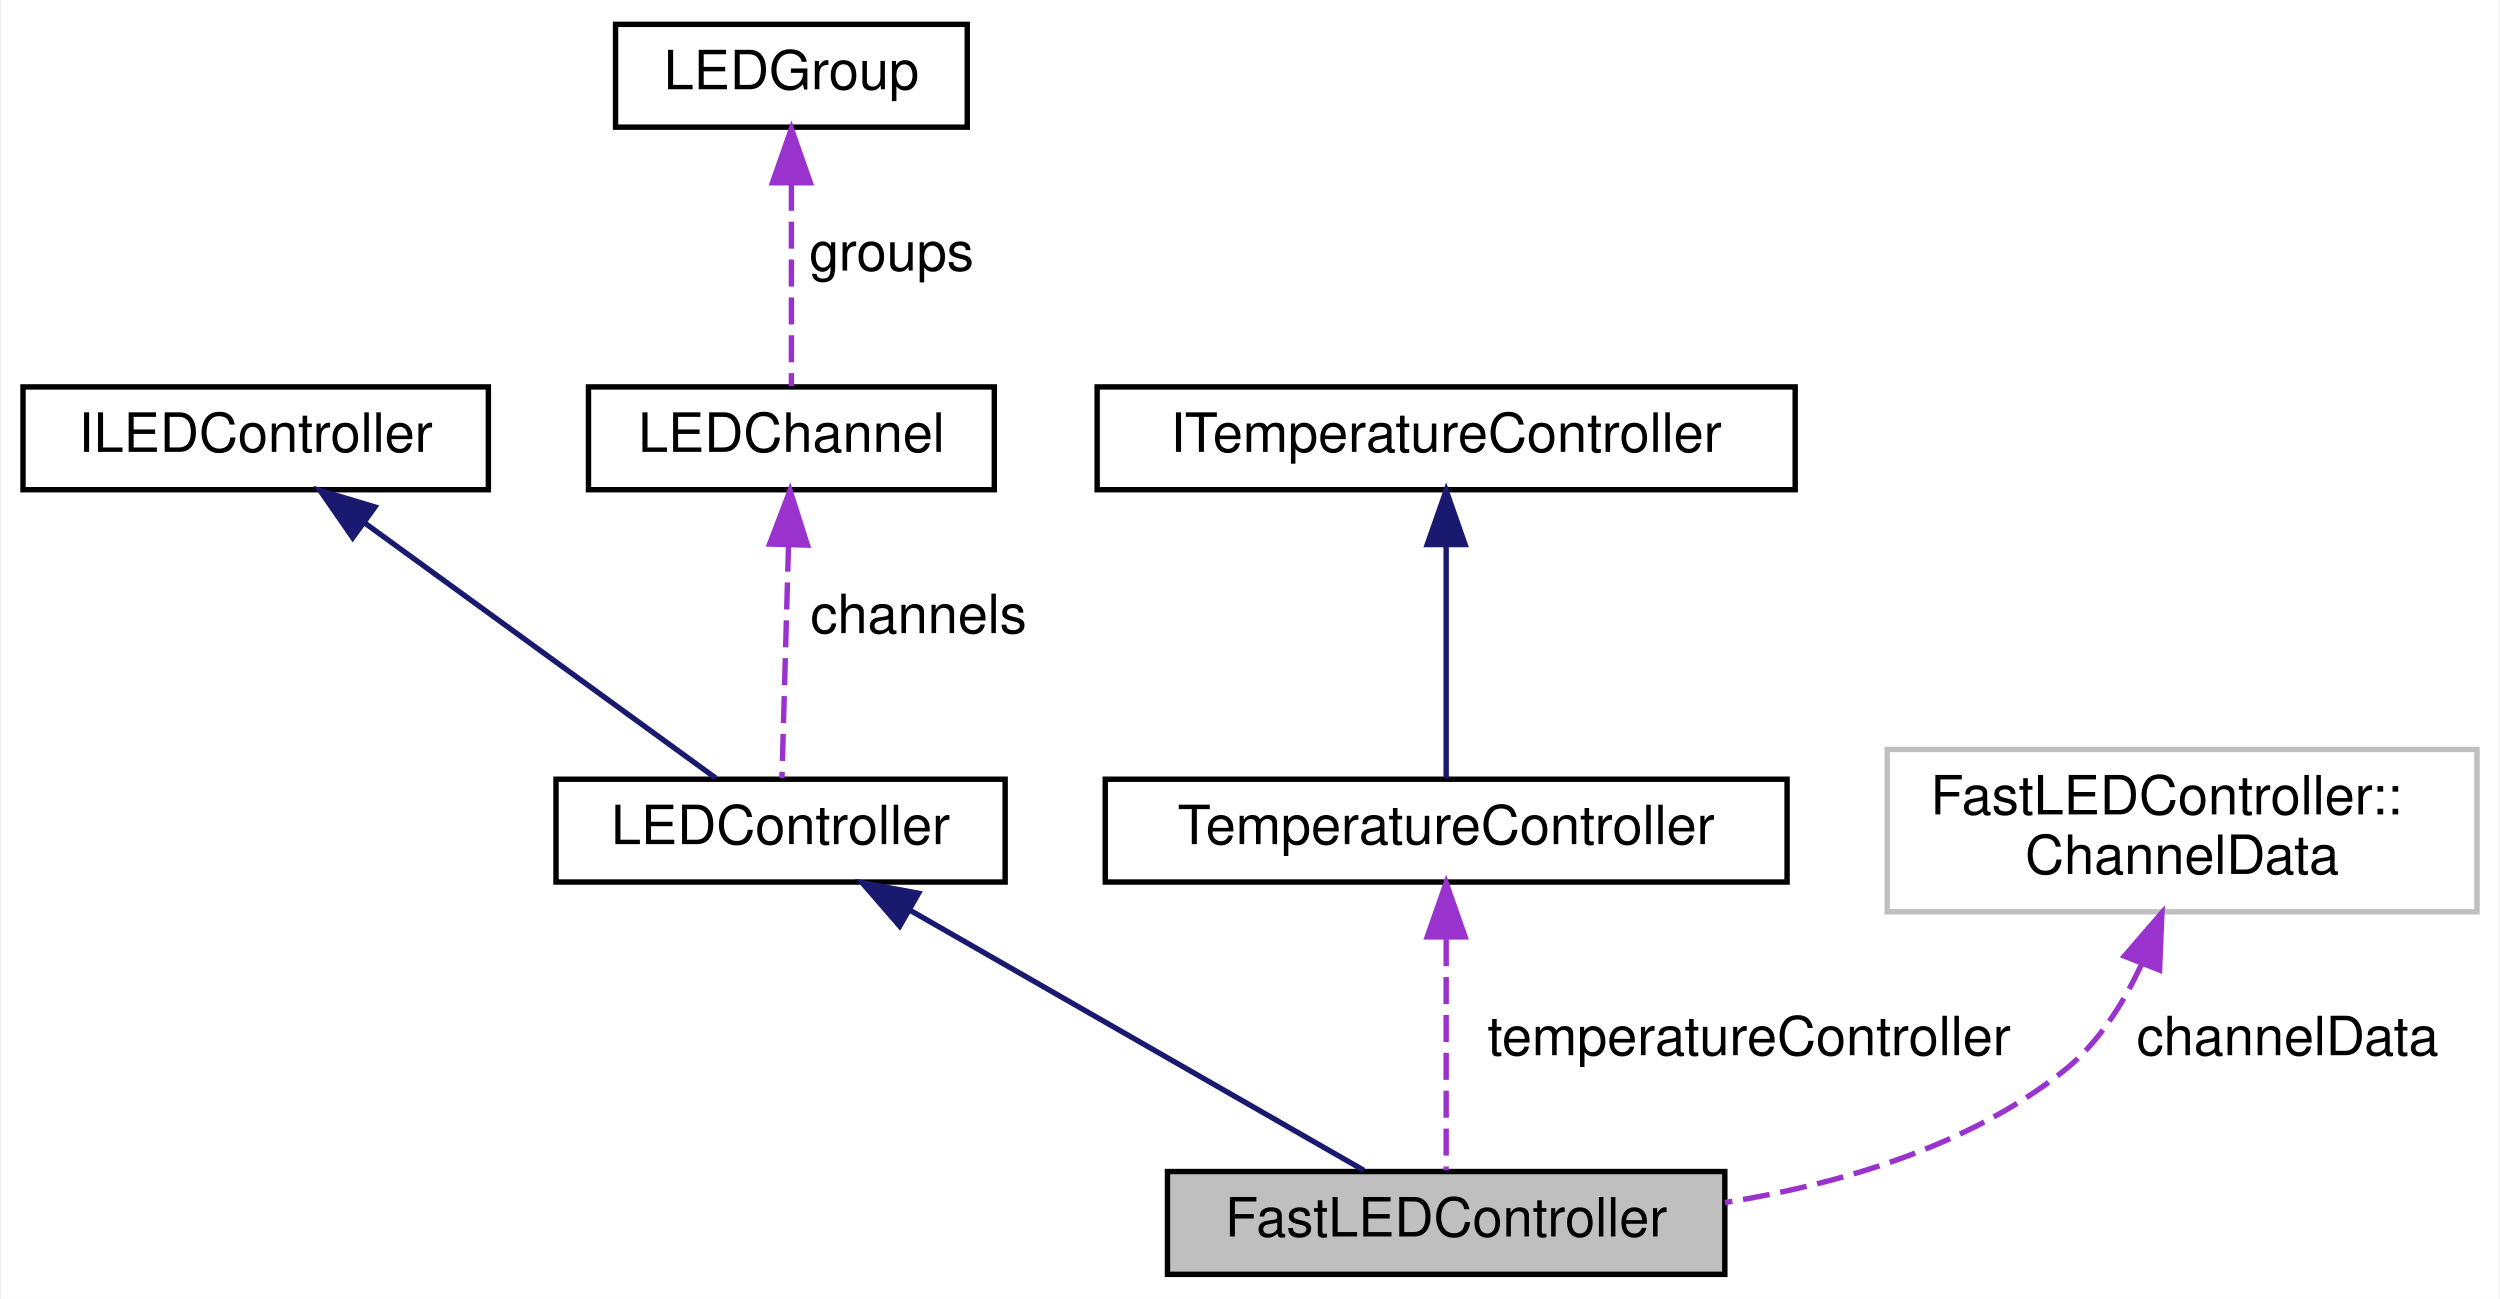
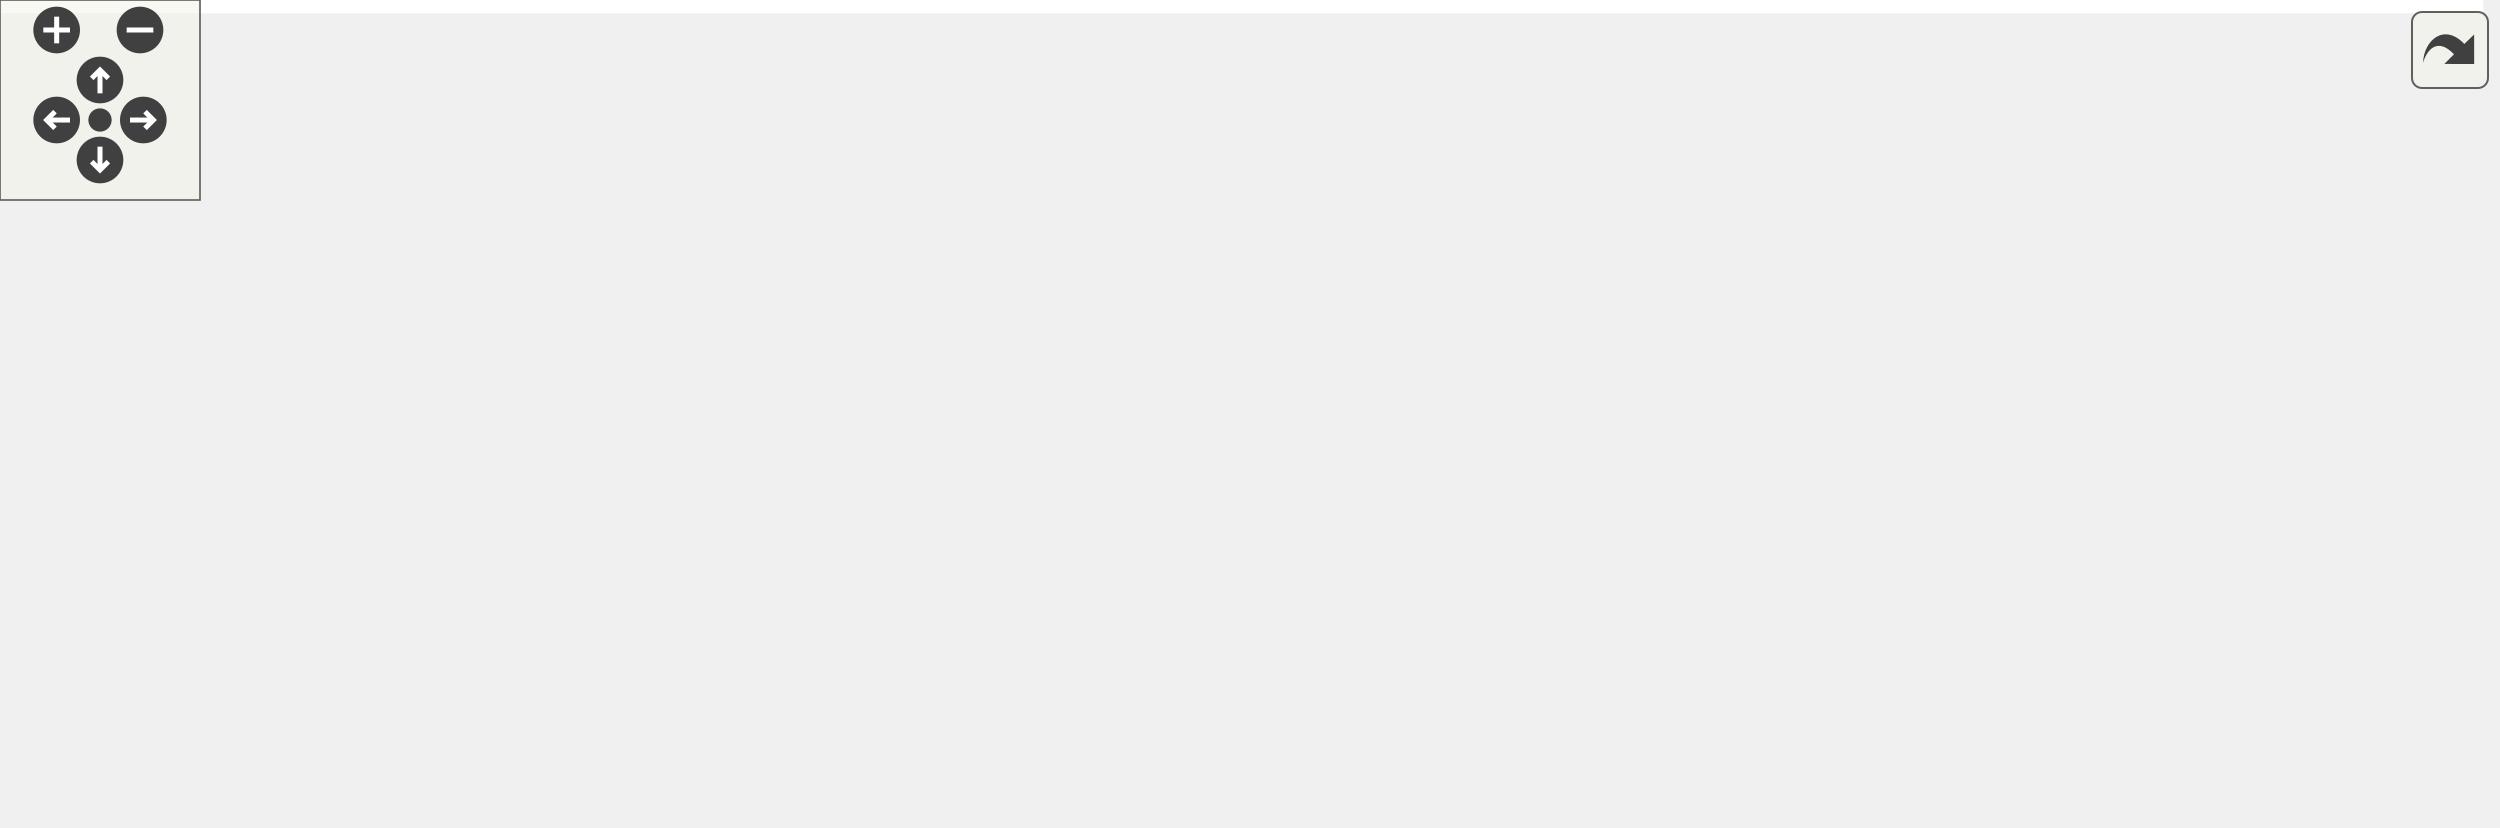
- <svg xmlns="http://www.w3.org/2000/svg" xmlns:xlink="http://www.w3.org/1999/xlink" width="462pt" height="240pt" viewBox="0.00 0.00 461.50 240.00">
-   <g id="graph0" class="graph" transform="scale(1 1) rotate(0) translate(4 236)">
-     <polygon fill="white" stroke="transparent" points="-4,4 -4,-236 457.5,-236 457.5,4 -4,4" />
-     <g id="node1" class="node">
-       <g id="a_node1">
-         <a xlink:title=" ">
-           <polygon fill="#bfbfbf" stroke="black" points="211.5,-0.5 211.5,-19.5 314.5,-19.5 314.5,-0.5 211.5,-0.5" />
-           <text text-anchor="middle" x="263" y="-7.5" font-family="Helvetica,sans-Serif" font-size="10.00">FastLEDController</text>
-         </a>
+ <svg xmlns="http://www.w3.org/2000/svg" xmlns:xlink="http://www.w3.org/1999/xlink" id="main" version="1.1" xml:space="preserve">
+   <style type="text/css">
+ .edge:hover path { stroke: red; }
+ .edge:hover polygon { stroke: red; fill: red; }
+ </style>
+   <defs>
+     <circle id="rim" cx="0" cy="0" r="7" />
+     <circle id="rim2" cx="0" cy="0" r="3.5" />
+     <g id="zoomPlus">
+       <use xlink:href="#rim" fill="#404040">
+         <set attributeName="fill" to="#808080" begin="zoomplus.mouseover" end="zoomplus.mouseout" />
+       </use>
+       <path d="M-4,0h8M0,-4v8" fill="none" stroke="white" stroke-width="1.5" pointer-events="none" />
+     </g>
+     <g id="zoomMin">
+       <use xlink:href="#rim" fill="#404040">
+         <set attributeName="fill" to="#808080" begin="zoomminus.mouseover" end="zoomminus.mouseout" />
+       </use>
+       <path d="M-4,0h8" fill="none" stroke="white" stroke-width="1.5" pointer-events="none" />
+     </g>
+     <g id="dirArrow">
+       <path fill="none" stroke="white" stroke-width="1.5" d="M0,-3.0v7 M-2.5,-0.5L0,-3.0L2.5,-0.5" />
+     </g>
+     <g id="resetDef">
+       <use xlink:href="#rim2" fill="#404040">
+         <set attributeName="fill" to="#808080" begin="reset.mouseover" end="reset.mouseout" />
+       </use>
+     </g>
+   </defs>
+   <svg id="graph" class="graph">
+     <g id="viewport">
+       <polygon fill="white" stroke="transparent" points="-4,4 -4,-187.5 745,-187.5 745,4 -4,4" />
+       <g id="node1" class="node">
+         <g id="a_node1">
+           <a xlink:title=" ">
+             <polygon fill="#bfbfbf" stroke="black" points="638,-67 638,-86 741,-86 741,-67 638,-67" />
+             <text text-anchor="middle" x="689.5" y="-74" font-family="Helvetica,sans-Serif" font-size="10.00">FastLEDController</text>
+           </a>
+         </g>
+       </g>
+       <g id="node2" class="node">
+         <g id="a_node2">
+           <a xlink:href="classLEDController.html" target="_top" xlink:title=" ">
+             <polygon fill="white" stroke="black" points="378.5,-126 378.5,-145 461.5,-145 461.5,-126 378.5,-126" />
+             <text text-anchor="middle" x="420" y="-133" font-family="Helvetica,sans-Serif" font-size="10.00">LEDController</text>
+           </a>
+         </g>
+       </g>
+       <g id="edge1" class="edge">
+         <path fill="none" stroke="midnightblue" d="M471.8,-130.89C512.43,-126.42 570.57,-118.25 620,-104.5 636.83,-99.82 655.11,-92.21 668.55,-86.1" />
+         <polygon fill="midnightblue" stroke="midnightblue" points="471.18,-127.44 461.61,-131.98 471.92,-134.4 471.18,-127.44" />
+       </g>
+       <g id="node3" class="node">
+         <g id="a_node3">
+           <a xlink:href="classILEDController.html" target="_top" xlink:title=" ">
+             <polygon fill="white" stroke="black" points="159.5,-164 159.5,-183 245.5,-183 245.5,-164 159.5,-164" />
+             <text text-anchor="middle" x="202.5" y="-171" font-family="Helvetica,sans-Serif" font-size="10.00">ILEDController</text>
+           </a>
+         </g>
+       </g>
+       <g id="edge2" class="edge">
+         <path fill="none" stroke="midnightblue" d="M255.82,-164.27C293.44,-157.64 343.44,-148.82 378.14,-142.7" />
+         <polygon fill="midnightblue" stroke="midnightblue" points="254.8,-160.9 245.56,-166.08 256.02,-167.79 254.8,-160.9" />
+       </g>
+       <g id="node4" class="node">
+         <g id="a_node4">
+           <a xlink:href="structLEDChannel.html" target="_top" xlink:title=" ">
+             <polygon fill="white" stroke="black" points="165,-126 165,-145 240,-145 240,-126 165,-126" />
+             <text text-anchor="middle" x="202.5" y="-133" font-family="Helvetica,sans-Serif" font-size="10.00">LEDChannel</text>
+           </a>
+         </g>
+       </g>
+       <g id="edge3" class="edge">
+         <path fill="none" stroke="#9a32cd" stroke-dasharray="5,2" d="M250.39,-135.5C288.53,-135.5 341.82,-135.5 378.22,-135.5" />
+         <polygon fill="#9a32cd" stroke="#9a32cd" points="250.06,-132 240.06,-135.5 250.06,-139 250.06,-132" />
+         <text text-anchor="middle" x="308.5" y="-138.5" font-family="Helvetica,sans-Serif" font-size="10.00"> channels</text>
+       </g>
+       <g id="node5" class="node">
+         <g id="a_node5">
+           <a xlink:href="structLEDGroup.html" target="_top" xlink:title=" ">
+             <polygon fill="white" stroke="black" points="0,-126 0,-145 65,-145 65,-126 0,-126" />
+             <text text-anchor="middle" x="32.5" y="-133" font-family="Helvetica,sans-Serif" font-size="10.00">LEDGroup</text>
+           </a>
+         </g>
+       </g>
+       <g id="edge4" class="edge">
+         <path fill="none" stroke="#9a32cd" stroke-dasharray="5,2" d="M75.2,-135.5C102.69,-135.5 138.36,-135.5 164.78,-135.5" />
+         <polygon fill="#9a32cd" stroke="#9a32cd" points="75.1,-132 65.1,-135.5 75.1,-139 75.1,-132" />
+         <text text-anchor="middle" x="101.5" y="-138.5" font-family="Helvetica,sans-Serif" font-size="10.00"> groups</text>
+       </g>
+       <g id="node6" class="node">
+         <g id="a_node6">
+           <a xlink:href="classTemperatureController.html" target="_top" xlink:title=" ">
+             <polygon fill="white" stroke="black" points="357,-88 357,-107 483,-107 483,-88 357,-88" />
+             <text text-anchor="middle" x="420" y="-95" font-family="Helvetica,sans-Serif" font-size="10.00">TemperatureController</text>
+           </a>
+         </g>
+       </g>
+       <g id="edge5" class="edge">
+         <path fill="none" stroke="#9a32cd" stroke-dasharray="5,2" d="M493.21,-91.83C539,-88.24 597.11,-83.67 637.99,-80.47" />
+         <polygon fill="#9a32cd" stroke="#9a32cd" points="492.74,-88.36 483.04,-92.63 493.29,-95.34 492.74,-88.36" />
+         <text text-anchor="middle" x="564" y="-92.5" font-family="Helvetica,sans-Serif" font-size="10.00"> temperatureController</text>
+       </g>
+       <g id="node7" class="node">
+         <g id="a_node7">
+           <a xlink:href="classITemperatureController.html" target="_top" xlink:title=" ">
+             <polygon fill="white" stroke="black" points="138,-88 138,-107 267,-107 267,-88 138,-88" />
+             <text text-anchor="middle" x="202.5" y="-95" font-family="Helvetica,sans-Serif" font-size="10.00">ITemperatureController</text>
+           </a>
+         </g>
+       </g>
+       <g id="edge6" class="edge">
+         <path fill="none" stroke="midnightblue" d="M277.42,-97.5C303.29,-97.5 332.05,-97.5 356.87,-97.5" />
+         <polygon fill="midnightblue" stroke="midnightblue" points="277.28,-94 267.28,-97.5 277.28,-101 277.28,-94" />
+       </g>
+       <g id="node8" class="node">
+         <g id="a_node8">
+           <a xlink:href="classFastLEDControllerStorage.html" target="_top" xlink:title=" ">
+             <polygon fill="white" stroke="black" points="350,-50 350,-69 490,-69 490,-50 350,-50" />
+             <text text-anchor="middle" x="420" y="-57" font-family="Helvetica,sans-Serif" font-size="10.00">FastLEDControllerStorage</text>
+           </a>
+         </g>
+       </g>
+       <g id="edge7" class="edge">
+         <path fill="none" stroke="#9a32cd" stroke-dasharray="5,2" d="M500.37,-57.31C536.9,-57.18 580.75,-58.23 620,-62.5 629.17,-63.5 638.93,-65.14 648.13,-66.95" />
+         <polygon fill="#9a32cd" stroke="#9a32cd" points="500.24,-53.82 490.27,-57.38 500.29,-60.82 500.24,-53.82" />
+         <text text-anchor="middle" x="564" y="-65.5" font-family="Helvetica,sans-Serif" font-size="10.00"> storage</text>
+       </g>
+       <g id="node9" class="node">
+         <g id="a_node9">
+           <a xlink:title=" ">
+             <polygon fill="white" stroke="#bfbfbf" points="365.5,-0.5 365.5,-30.5 474.5,-30.5 474.5,-0.5 365.5,-0.5" />
+             <text text-anchor="start" x="373.5" y="-18.5" font-family="Helvetica,sans-Serif" font-size="10.00">FastLEDController::</text>
+             <text text-anchor="middle" x="420" y="-7.5" font-family="Helvetica,sans-Serif" font-size="10.00">ChannelData</text>
+           </a>
+         </g>
+       </g>
+       <g id="edge8" class="edge">
+         <path fill="none" stroke="#9a32cd" stroke-dasharray="5,2" d="M484.91,-18.29C524.54,-21.37 576.08,-27.86 620,-41.5 639.39,-47.52 659.9,-58.73 673.37,-66.85" />
+         <polygon fill="#9a32cd" stroke="#9a32cd" points="485.08,-14.79 474.85,-17.56 484.57,-21.77 485.08,-14.79" />
+         <text text-anchor="middle" x="564" y="-44.5" font-family="Helvetica,sans-Serif" font-size="10.00"> channelData</text>
      </g>
    </g>
-     <g id="node2" class="node">
-       <g id="a_node2">
-         <a xlink:href="classLEDController.html" target="_top" xlink:title=" ">
-           <polygon fill="white" stroke="black" points="98.5,-73 98.5,-92 181.5,-92 181.5,-73 98.5,-73" />
-           <text text-anchor="middle" x="140" y="-80" font-family="Helvetica,sans-Serif" font-size="10.00">LEDController</text>
-         </a>
-       </g>
+   </svg>
+   <g id="navigator" transform="translate(0 0)" fill="#404254">
+     <rect fill="#f2f5e9" fill-opacity="0.5" stroke="#606060" stroke-width=".5" x="0" y="0" width="60" height="60" />
+     <use id="zoomplus" xlink:href="#zoomPlus" x="17" y="9" />
+     <use id="zoomminus" xlink:href="#zoomMin" x="42" y="9" />
+     <use id="reset" xlink:href="#resetDef" x="30" y="36" />
+     <g id="arrowUp" xlink:href="#dirArrow" transform="translate(30 24)">
+       <use xlink:href="#rim" fill="#404040">
+         <set attributeName="fill" to="#808080" begin="arrowUp.mouseover" end="arrowUp.mouseout" />
+       </use>
+       <path fill="none" stroke="white" stroke-width="1.5" d="M0,-3.0v7 M-2.5,-0.5L0,-3.0L2.5,-0.5" />
    </g>
-     <g id="edge1" class="edge">
-       <path fill="none" stroke="midnightblue" d="M163.88,-67.81C188.7,-53.59 226.79,-31.75 247.79,-19.72" />
-       <polygon fill="midnightblue" stroke="midnightblue" points="162.02,-64.85 155.08,-72.86 165.5,-70.92 162.02,-64.85" />
+     <g id="arrowRight" xlink:href="#dirArrow" transform="rotate(90) translate(36 -43)">
+       <use xlink:href="#rim" fill="#404040">
+         <set attributeName="fill" to="#808080" begin="arrowRight.mouseover" end="arrowRight.mouseout" />
+       </use>
+       <path fill="none" stroke="white" stroke-width="1.5" d="M0,-3.0v7 M-2.5,-0.5L0,-3.0L2.5,-0.5" />
    </g>
-     <g id="node3" class="node">
-       <g id="a_node3">
-         <a xlink:href="classILEDController.html" target="_top" xlink:title=" ">
-           <polygon fill="white" stroke="black" points="0,-145.5 0,-164.5 86,-164.5 86,-145.5 0,-145.5" />
-           <text text-anchor="middle" x="43" y="-152.5" font-family="Helvetica,sans-Serif" font-size="10.00">ILEDController</text>
-         </a>
-       </g>
+     <g id="arrowDown" xlink:href="#dirArrow" transform="rotate(180) translate(-30 -48)">
+       <use xlink:href="#rim" fill="#404040">
+         <set attributeName="fill" to="#808080" begin="arrowDown.mouseover" end="arrowDown.mouseout" />
+       </use>
+       <path fill="none" stroke="white" stroke-width="1.5" d="M0,-3.0v7 M-2.5,-0.5L0,-3.0L2.5,-0.5" />
    </g>
-     <g id="edge2" class="edge">
-       <path fill="none" stroke="midnightblue" d="M63.14,-139.36C82.72,-125.13 111.81,-103.99 128.01,-92.22" />
-       <polygon fill="midnightblue" stroke="midnightblue" points="60.93,-136.64 54.89,-145.36 65.04,-142.31 60.93,-136.64" />
-     </g>
-     <g id="node4" class="node">
-       <g id="a_node4">
-         <a xlink:href="structLEDChannel.html" target="_top" xlink:title=" ">
-           <polygon fill="white" stroke="black" points="104.5,-145.5 104.5,-164.5 179.5,-164.5 179.5,-145.5 104.5,-145.5" />
-           <text text-anchor="middle" x="142" y="-152.5" font-family="Helvetica,sans-Serif" font-size="10.00">LEDChannel</text>
-         </a>
-       </g>
-     </g>
-     <g id="edge3" class="edge">
-       <path fill="none" stroke="#9a32cd" stroke-dasharray="5,2" d="M141.47,-135.36C141.08,-121.4 140.55,-102.93 140.25,-92.22" />
-       <polygon fill="#9a32cd" stroke="#9a32cd" points="137.97,-135.46 141.75,-145.36 144.97,-135.26 137.97,-135.46" />
-       <text text-anchor="middle" x="165.5" y="-119" font-family="Helvetica,sans-Serif" font-size="10.00"> channels</text>
-     </g>
-     <g id="node5" class="node">
-       <g id="a_node5">
-         <a xlink:href="structLEDGroup.html" target="_top" xlink:title=" ">
-           <polygon fill="white" stroke="black" points="109.5,-212.5 109.5,-231.5 174.5,-231.5 174.5,-212.5 109.5,-212.5" />
-           <text text-anchor="middle" x="142" y="-219.5" font-family="Helvetica,sans-Serif" font-size="10.00">LEDGroup</text>
-         </a>
-       </g>
-     </g>
-     <g id="edge4" class="edge">
-       <path fill="none" stroke="#9a32cd" stroke-dasharray="5,2" d="M142,-202.04C142,-189.67 142,-174.12 142,-164.63" />
-       <polygon fill="#9a32cd" stroke="#9a32cd" points="138.5,-202.23 142,-212.23 145.5,-202.23 138.5,-202.23" />
-       <text text-anchor="middle" x="160.5" y="-186" font-family="Helvetica,sans-Serif" font-size="10.00"> groups</text>
-     </g>
-     <g id="node6" class="node">
-       <g id="a_node6">
-         <a xlink:href="classTemperatureController.html" target="_top" xlink:title=" ">
-           <polygon fill="white" stroke="black" points="200,-73 200,-92 326,-92 326,-73 200,-73" />
-           <text text-anchor="middle" x="263" y="-80" font-family="Helvetica,sans-Serif" font-size="10.00">TemperatureController</text>
-         </a>
-       </g>
-     </g>
-     <g id="edge5" class="edge">
-       <path fill="none" stroke="#9a32cd" stroke-dasharray="5,2" d="M263,-62.44C263,-48.53 263,-30.32 263,-19.72" />
-       <polygon fill="#9a32cd" stroke="#9a32cd" points="259.5,-62.86 263,-72.86 266.5,-62.86 259.5,-62.86" />
-       <text text-anchor="middle" x="319" y="-41" font-family="Helvetica,sans-Serif" font-size="10.00"> temperatureController</text>
-     </g>
-     <g id="node7" class="node">
-       <g id="a_node7">
-         <a xlink:href="classITemperatureController.html" target="_top" xlink:title=" ">
-           <polygon fill="white" stroke="black" points="198.5,-145.5 198.5,-164.5 327.5,-164.5 327.5,-145.5 198.5,-145.5" />
-           <text text-anchor="middle" x="263" y="-152.5" font-family="Helvetica,sans-Serif" font-size="10.00">ITemperatureController</text>
-         </a>
-       </g>
-     </g>
-     <g id="edge6" class="edge">
-       <path fill="none" stroke="midnightblue" d="M263,-134.94C263,-121.03 263,-102.82 263,-92.22" />
-       <polygon fill="midnightblue" stroke="midnightblue" points="259.5,-135.36 263,-145.36 266.5,-135.36 259.5,-135.36" />
-     </g>
-     <g id="node8" class="node">
-       <g id="a_node8">
-         <a xlink:title=" ">
-           <polygon fill="white" stroke="#bfbfbf" points="344.5,-67.5 344.5,-97.5 453.5,-97.5 453.5,-67.5 344.5,-67.5" />
-           <text text-anchor="start" x="352.5" y="-85.5" font-family="Helvetica,sans-Serif" font-size="10.00">FastLEDController::</text>
-           <text text-anchor="middle" x="399" y="-74.5" font-family="Helvetica,sans-Serif" font-size="10.00">ChannelData</text>
-         </a>
-       </g>
-     </g>
-     <g id="edge7" class="edge">
-       <path fill="none" stroke="#9a32cd" stroke-dasharray="5,2" d="M391.46,-57.71C388.09,-50.44 383.4,-43.04 377,-38 359.35,-24.09 335.7,-17.15 314.51,-13.77" />
-       <polygon fill="#9a32cd" stroke="#9a32cd" points="388.33,-59.31 395.27,-67.32 394.84,-56.73 388.33,-59.31" />
-       <text text-anchor="middle" x="418.5" y="-41" font-family="Helvetica,sans-Serif" font-size="10.00"> channelData</text>
+     <g id="arrowLeft" xlink:href="#dirArrow" transform="rotate(270) translate(-36 17)">
+       <use xlink:href="#rim" fill="#404040">
+         <set attributeName="fill" to="#808080" begin="arrowLeft.mouseover" end="arrowLeft.mouseout" />
+       </use>
+       <path fill="none" stroke="white" stroke-width="1.5" d="M0,-3.0v7 M-2.5,-0.5L0,-3.0L2.5,-0.5" />
    </g>
  </g>
+   <svg viewBox="0 0 15 15" width="100%" height="30px" preserveAspectRatio="xMaxYMin meet">
+     <g id="arrow_out" transform="scale(0.3 0.3)">
+       <a xlink:href="classFastLEDController__coll__graph_org.svg" target="_base">
+         <rect id="button" ry="5" rx="5" y="6" x="6" height="38" width="38" fill="#f2f5e9" fill-opacity="0.5" stroke="#606060" stroke-width="1.0" />
+         <path id="arrow" d="M 11.5,31.437 C 11.94,20.098 22.043,11.323 32.159,21.979 L 37.069,17.246 C 37.069,17.246 37.088,32 37.088,32 L 22.16,31.978 C 22.16,31.978 26.998,27.14 26.998,27.14 C 18.529,18.264 13.292,25.23 11.5,31.437 z" style="fill:#404040;" />
+       </a>
+     </g>
+   </svg>
</svg>
